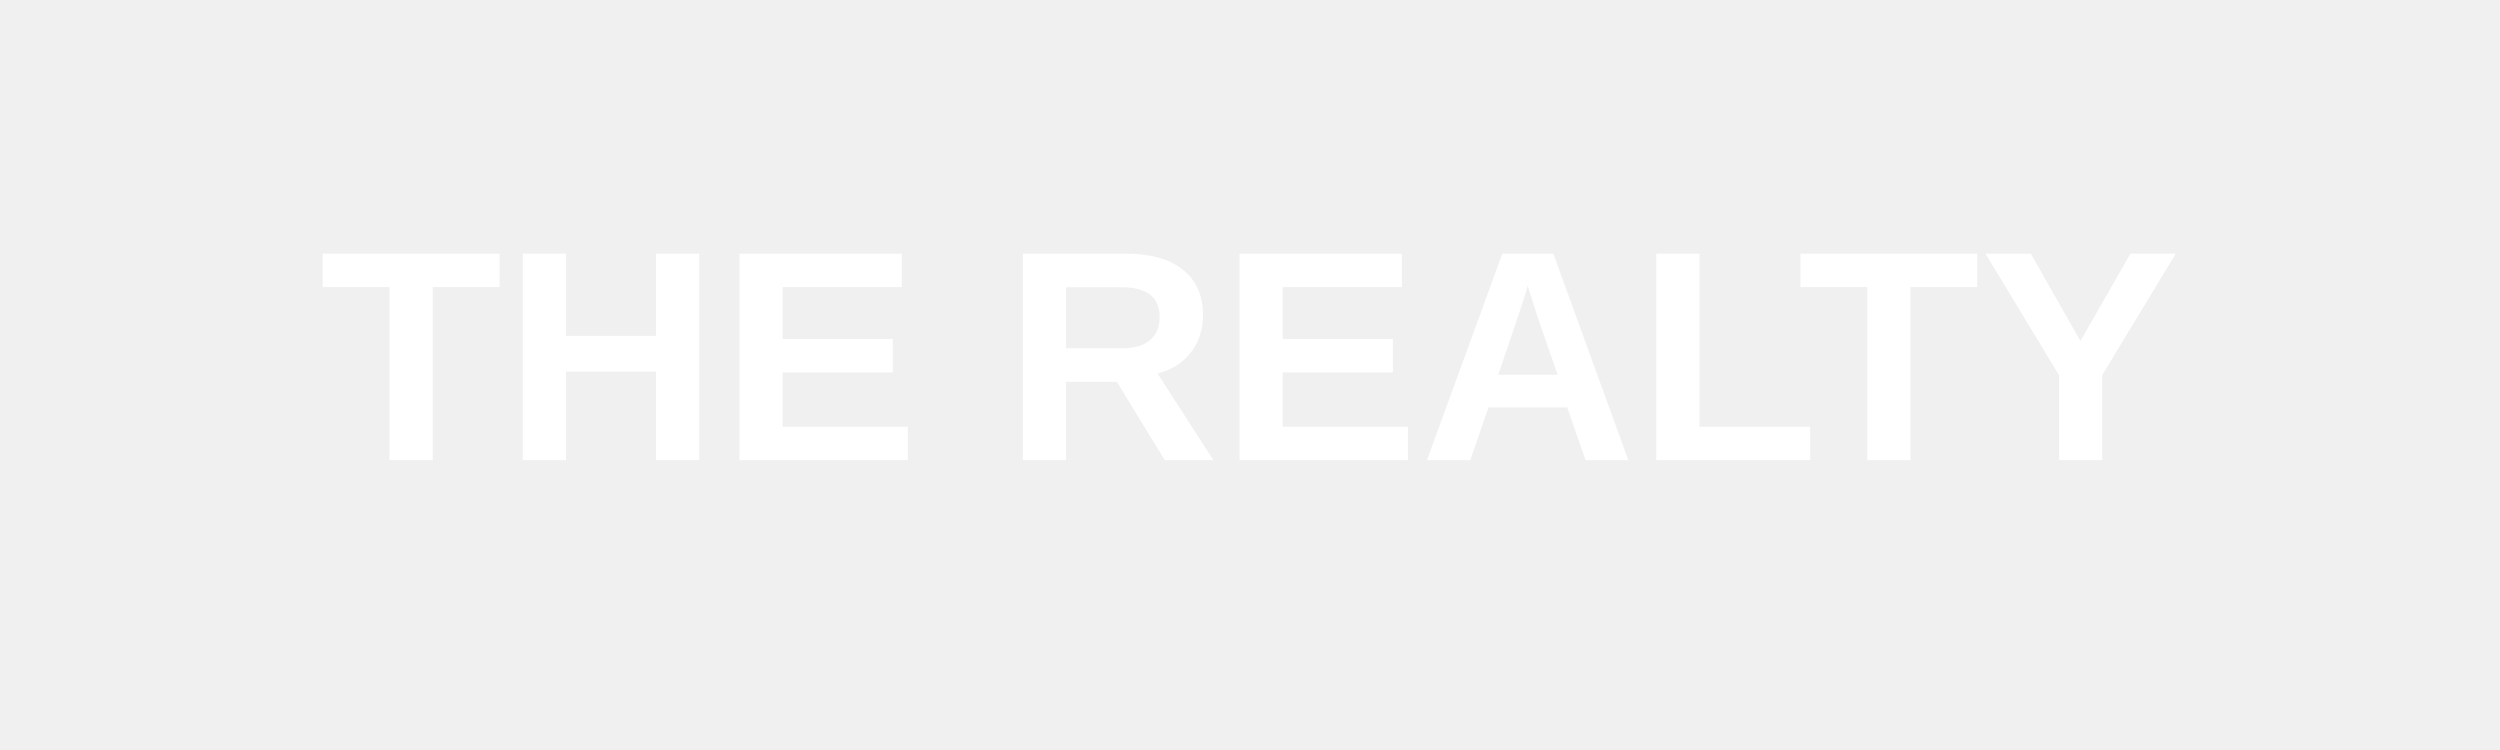
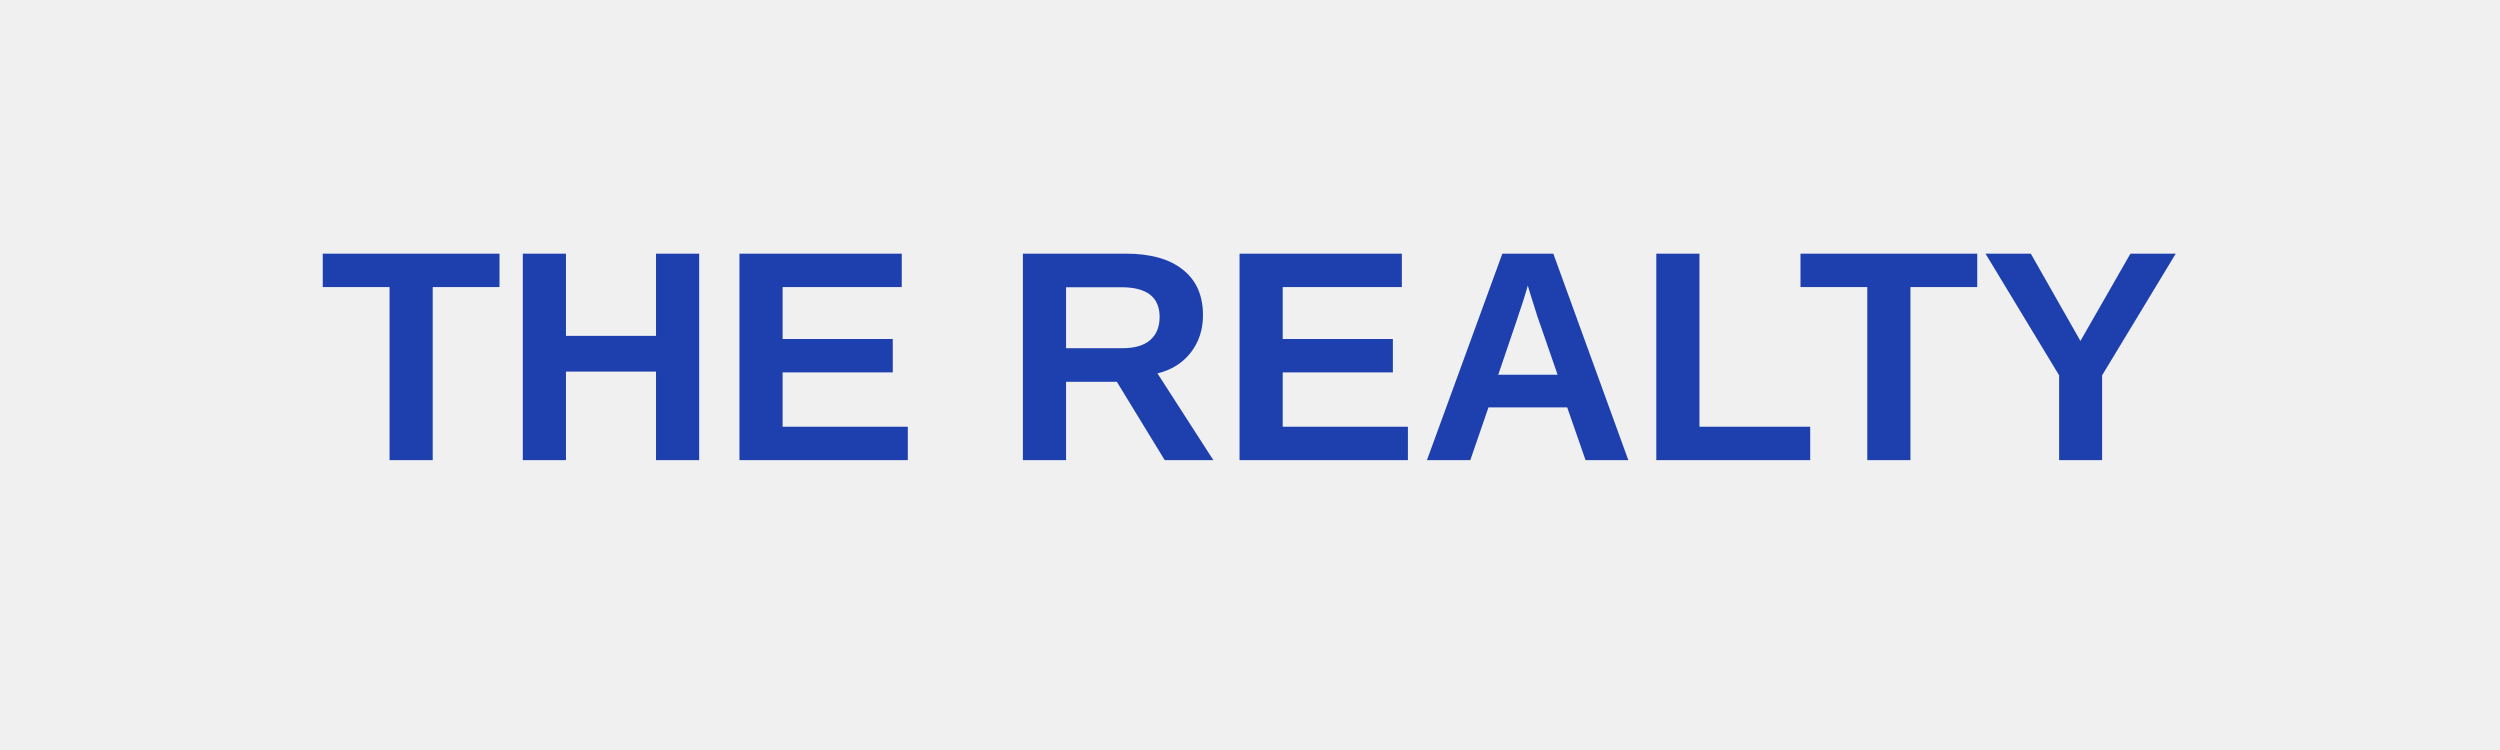
<svg xmlns="http://www.w3.org/2000/svg" width="200" height="60">
  <rect width="200" height="60" fill="transparent" />
-   <text x="50%" y="50%" font-family="Arial, sans-serif" font-size="24" font-weight="bold" fill="white" text-anchor="middle" dominant-baseline="middle">THE REALTY</text>
+   <text x="50%" y="50%" font-family="Arial, sans-serif" font-size="24" font-weight="bold" fill="#1E40AF" text-anchor="middle" dominant-baseline="middle">THE REALTY</text>
</svg>
